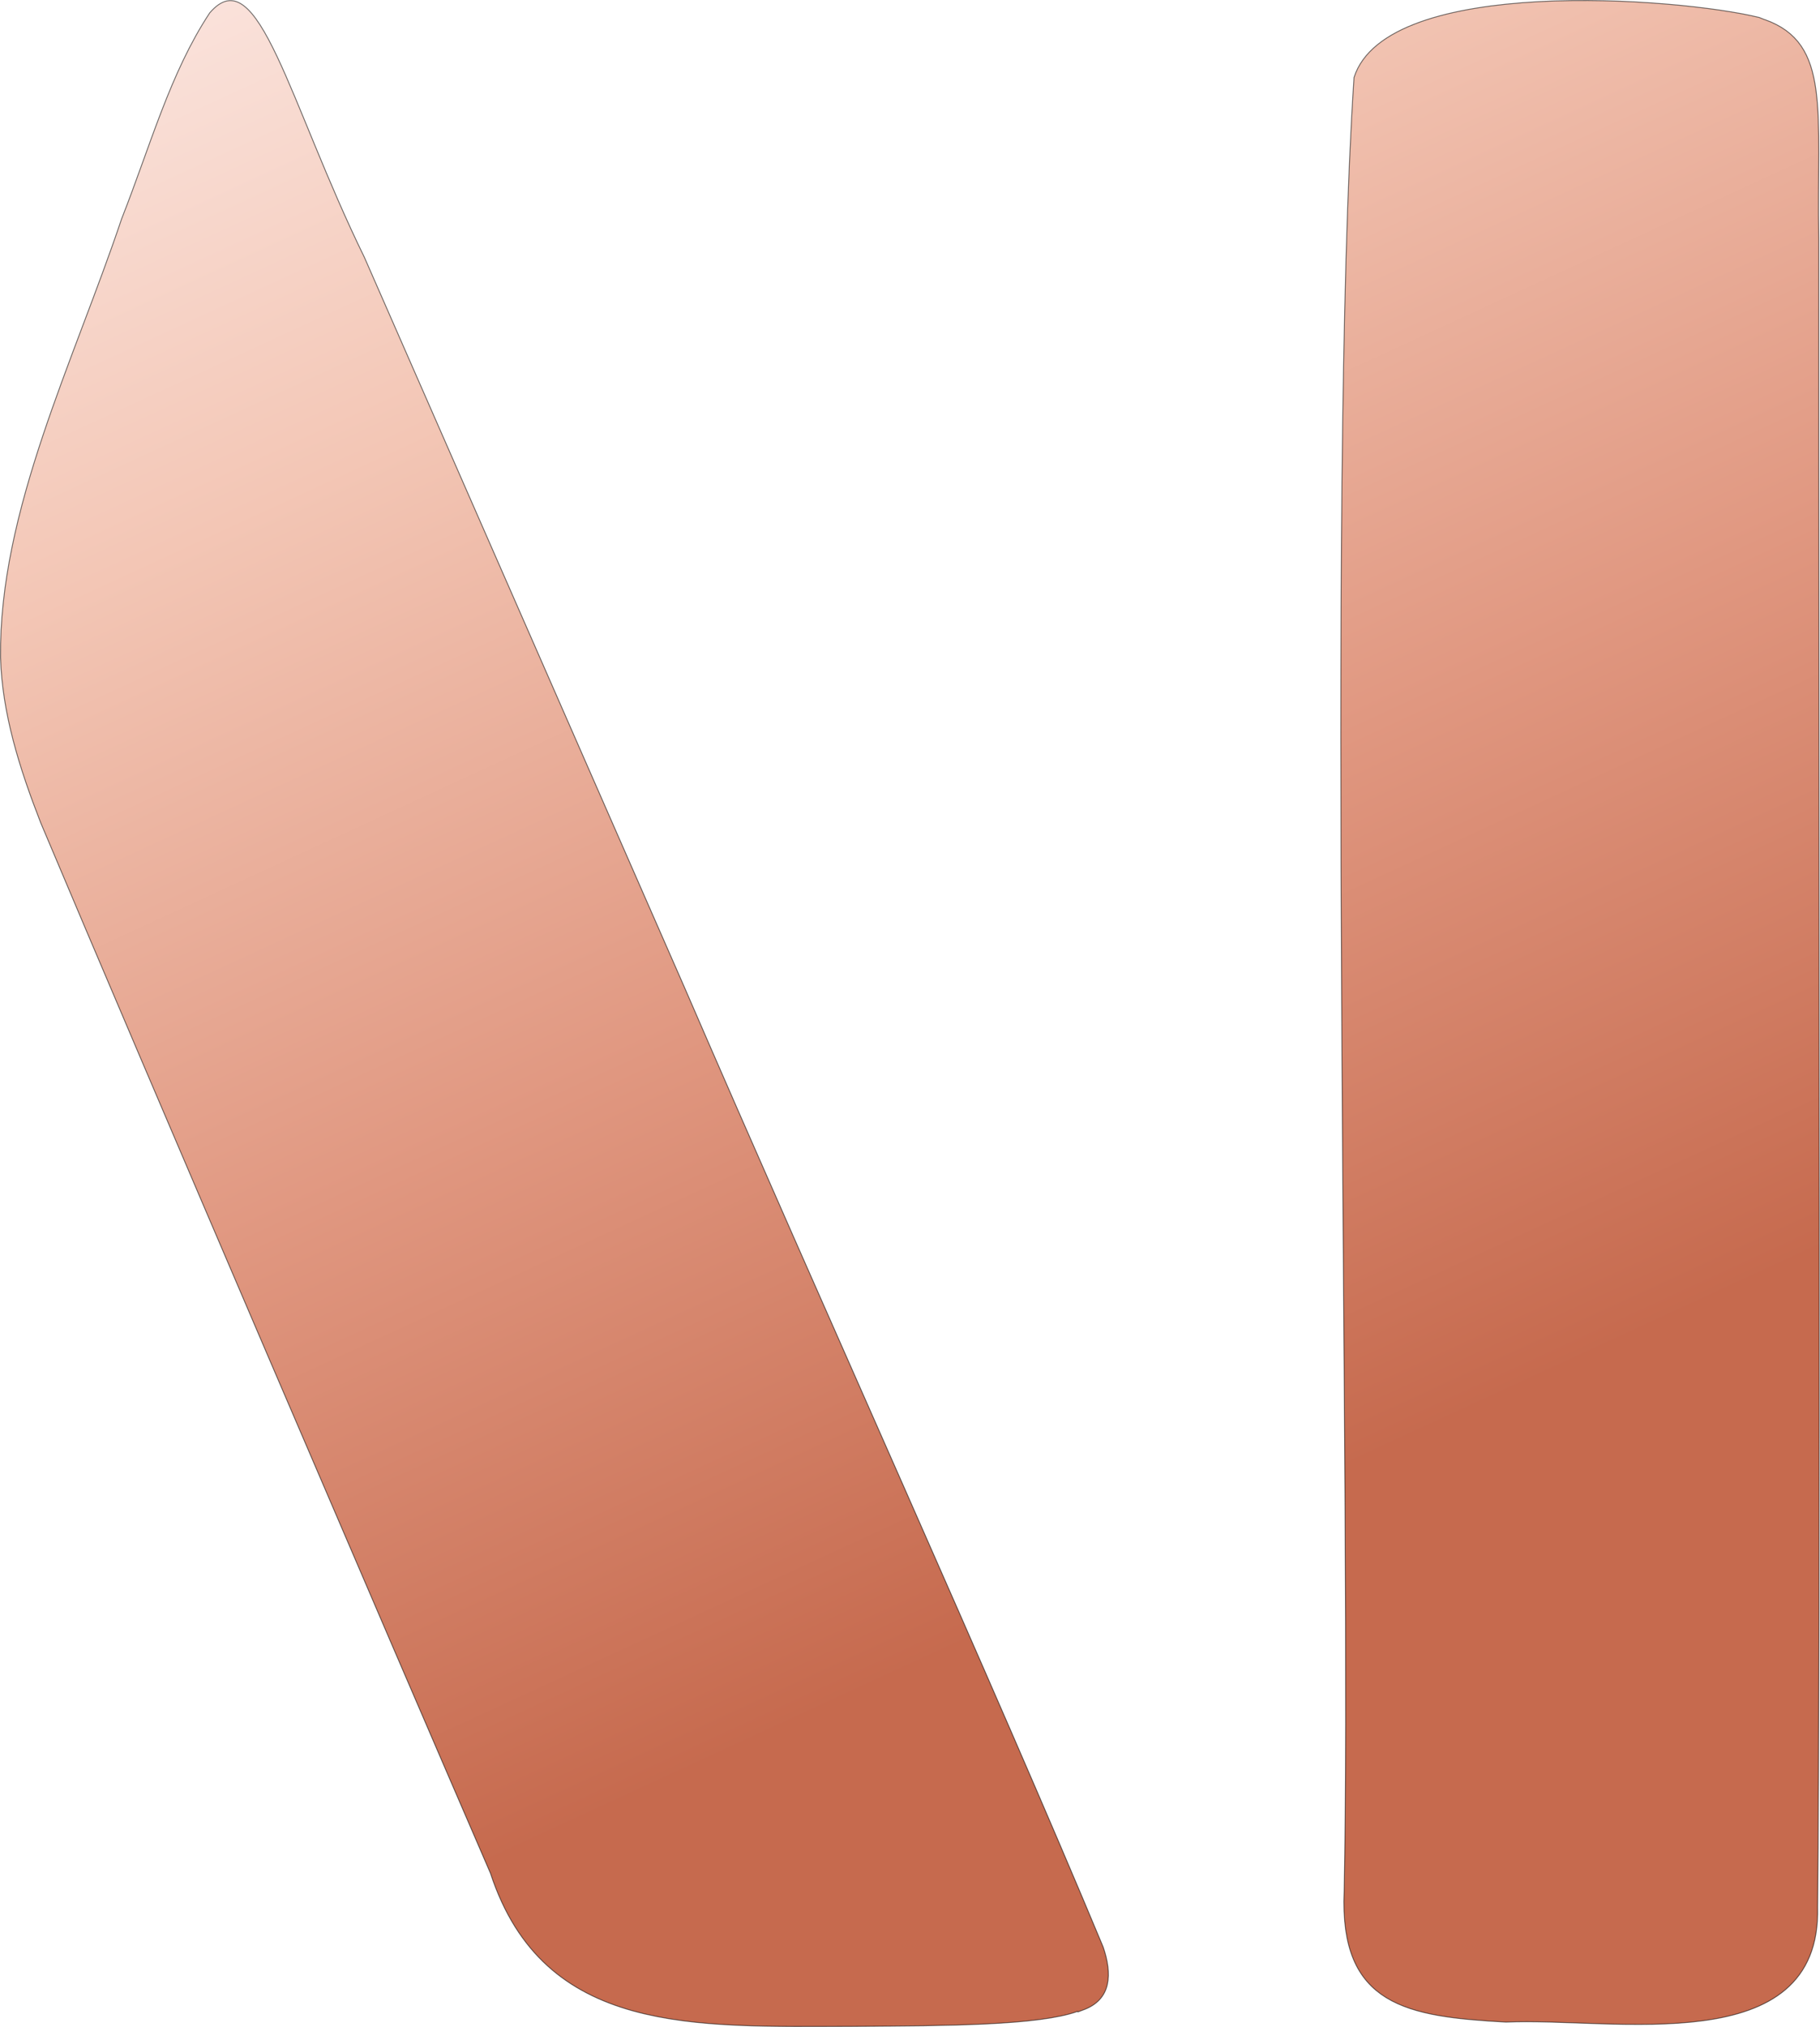
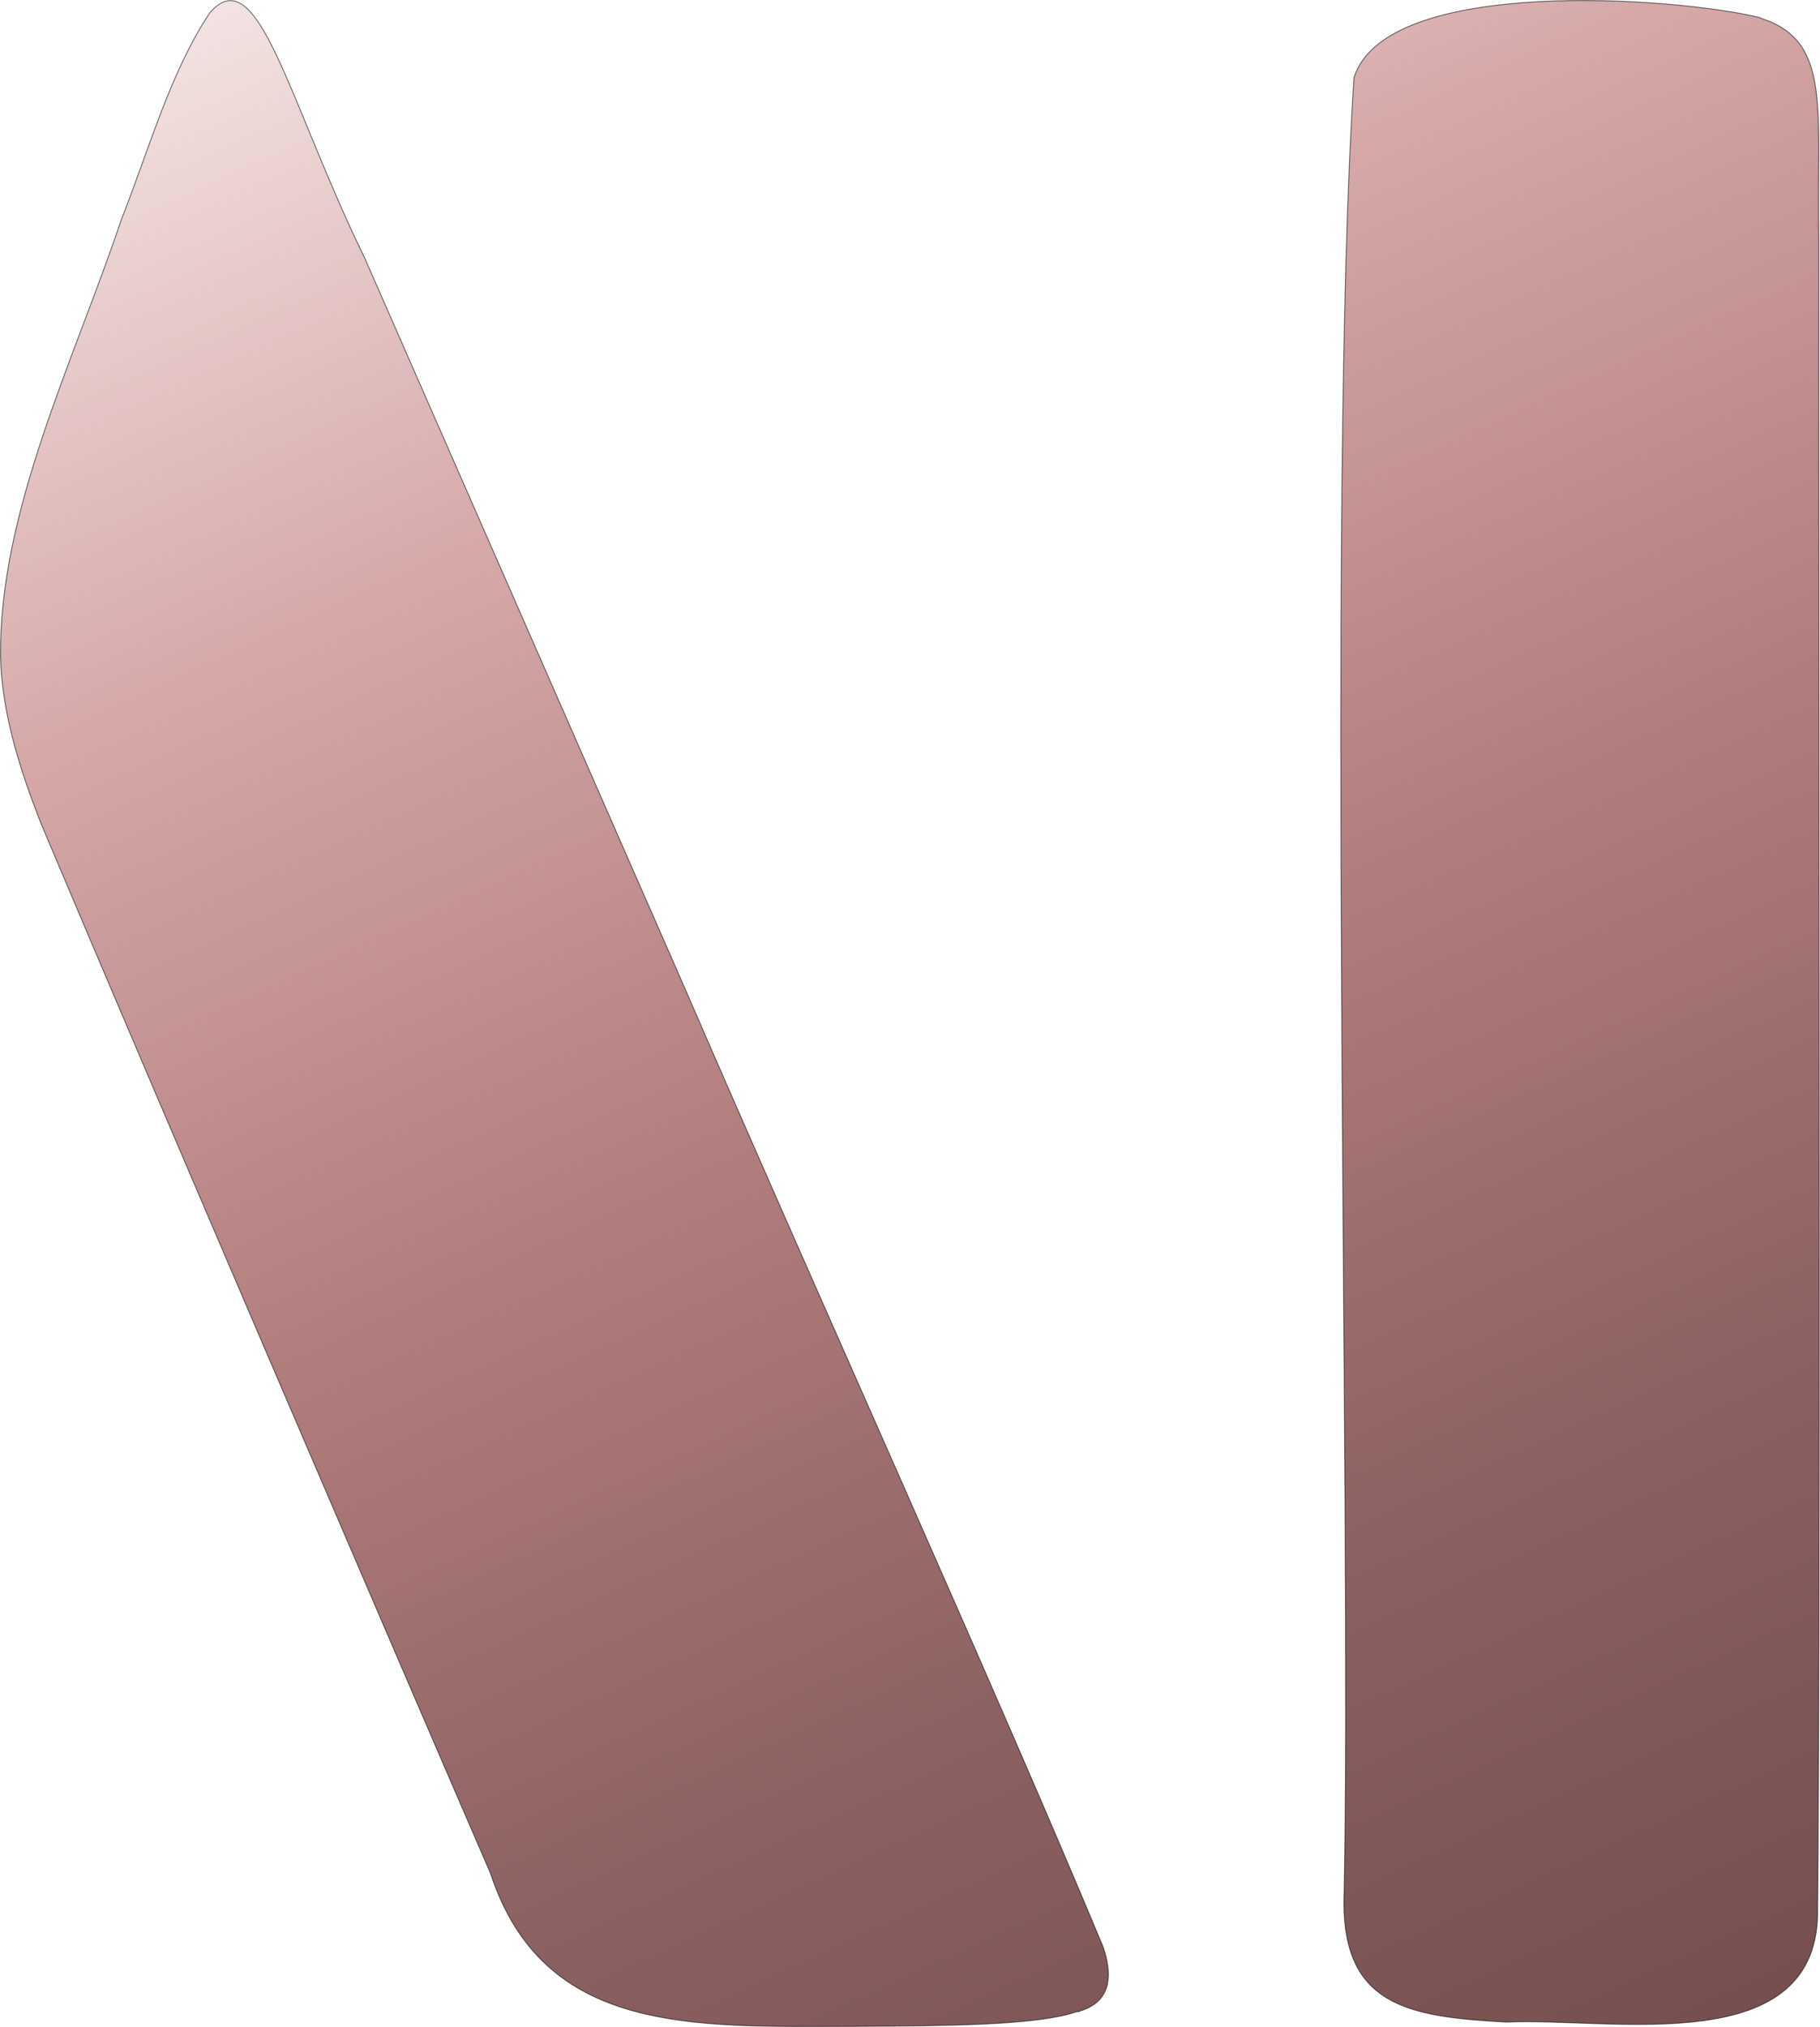
<svg xmlns="http://www.w3.org/2000/svg" id="Layer_1" version="1.1" viewBox="0 0 175.19 195.11">
  <defs>
    <style>
      .st0 {
-         fill: url(#linear-gradient);
+         fill: url(#warmclay);
        stroke: #000;
        stroke-miterlimit: 10;
        stroke-opacity: .5;
        stroke-width: .1px;
      }
    </style>
-     <linearGradient id="linear-gradient" x1="57.22" y1="860.04" x2="164.53" y2="1092.63" gradientTransform="translate(0 -882.62)" gradientUnits="userSpaceOnUse">
-       <stop offset="0" stop-color="#fbe5df" />
-       <stop offset=".2" stop-color="#f3c6b5" />
-       <stop offset=".45" stop-color="#e09780" />
-       <stop offset=".7" stop-color="#c66a4e" />
+     <linearGradient id="warmclay" x1="57.22" y1="860.04" x2="164.53" y2="1092.63" gradientTransform="translate(0 -882.62)" gradientUnits="userSpaceOnUse">
+       <stop offset="0" stop-color="#f5e9e8" />
+       <stop offset=".25" stop-color="#d6a8a8" />
+       <stop offset=".5" stop-color="#b17c7c" />
+       <stop offset=".75" stop-color="#8a5f5f" />
+       <stop offset="1" stop-color="#704b4b" />
    </linearGradient>
  </defs>
-   <path class="st0" d="M169.9,1.89c6.41,2.28,4.98,8.8,5.19,21.04v20.56c0,36.14.16,112.3-.11,140.07.37,14.89-19.71,10.6-30,11.08-9.49-.53-16.06-1.54-15.58-12.61.74-35.77-1.7-134.45.95-174.57,3.13-9.86,31.27-7.68,39-5.78l.53.21s.02,0,.02,0ZM103.71,193.62c-3.71,1.32-12.24,1.38-21.57,1.43-15.26,0-29.78.9-34.92-14.73C37.47,157.8,13.83,102.73,3.92,79.2,1.85,73.9.21,68.65.05,63.3c-.16-14.1,7.05-28.51,11.66-42.24,2.76-7,4.66-14.04,8.48-19.82,4.66-5.41,7.63,8.69,14.89,23.53,10.33,23.53,20.09,45.84,30.79,70.22,13.3,30.74,29.84,67.25,40.33,92.42.85,2.49.9,5.09-2.01,6.09l-.42.16h0l-.05-.05h-.01,0Z" />
+   <path class="st0" d="M169.9,1.89c6.41,2.28,4.98,8.8,5.19,21.04v20.56c0,36.14.16,112.3-.11,140.07        .37,14.89-19.71,10.6-30,11.08-9.49-.53-16.06-1.54-15.58-12.61.74-35.77-1.7-134.45.95-174.57        3.13-9.86,31.27-7.68,39-5.78l.53.21ZM103.71,193.62        c-3.71,1.32-12.24,1.38-21.57,1.43-15.26,0-29.78.9-34.92-14.73        C37.47,157.8,13.83,102.73,3.92,79.2,1.85,73.9.21,68.65.05,63.3        c-.16-14.1,7.05-28.51,11.66-42.24,2.76-7,4.66-14.04,8.48-19.82        4.66-5.41,7.63,8.69,14.89,23.53,10.33,23.53,20.09,45.84,30.79,70.22        13.3,30.74,29.84,67.25,40.33,92.42.85,2.49.9,5.09-2.01,6.09l-.42.16Z" />
</svg>
